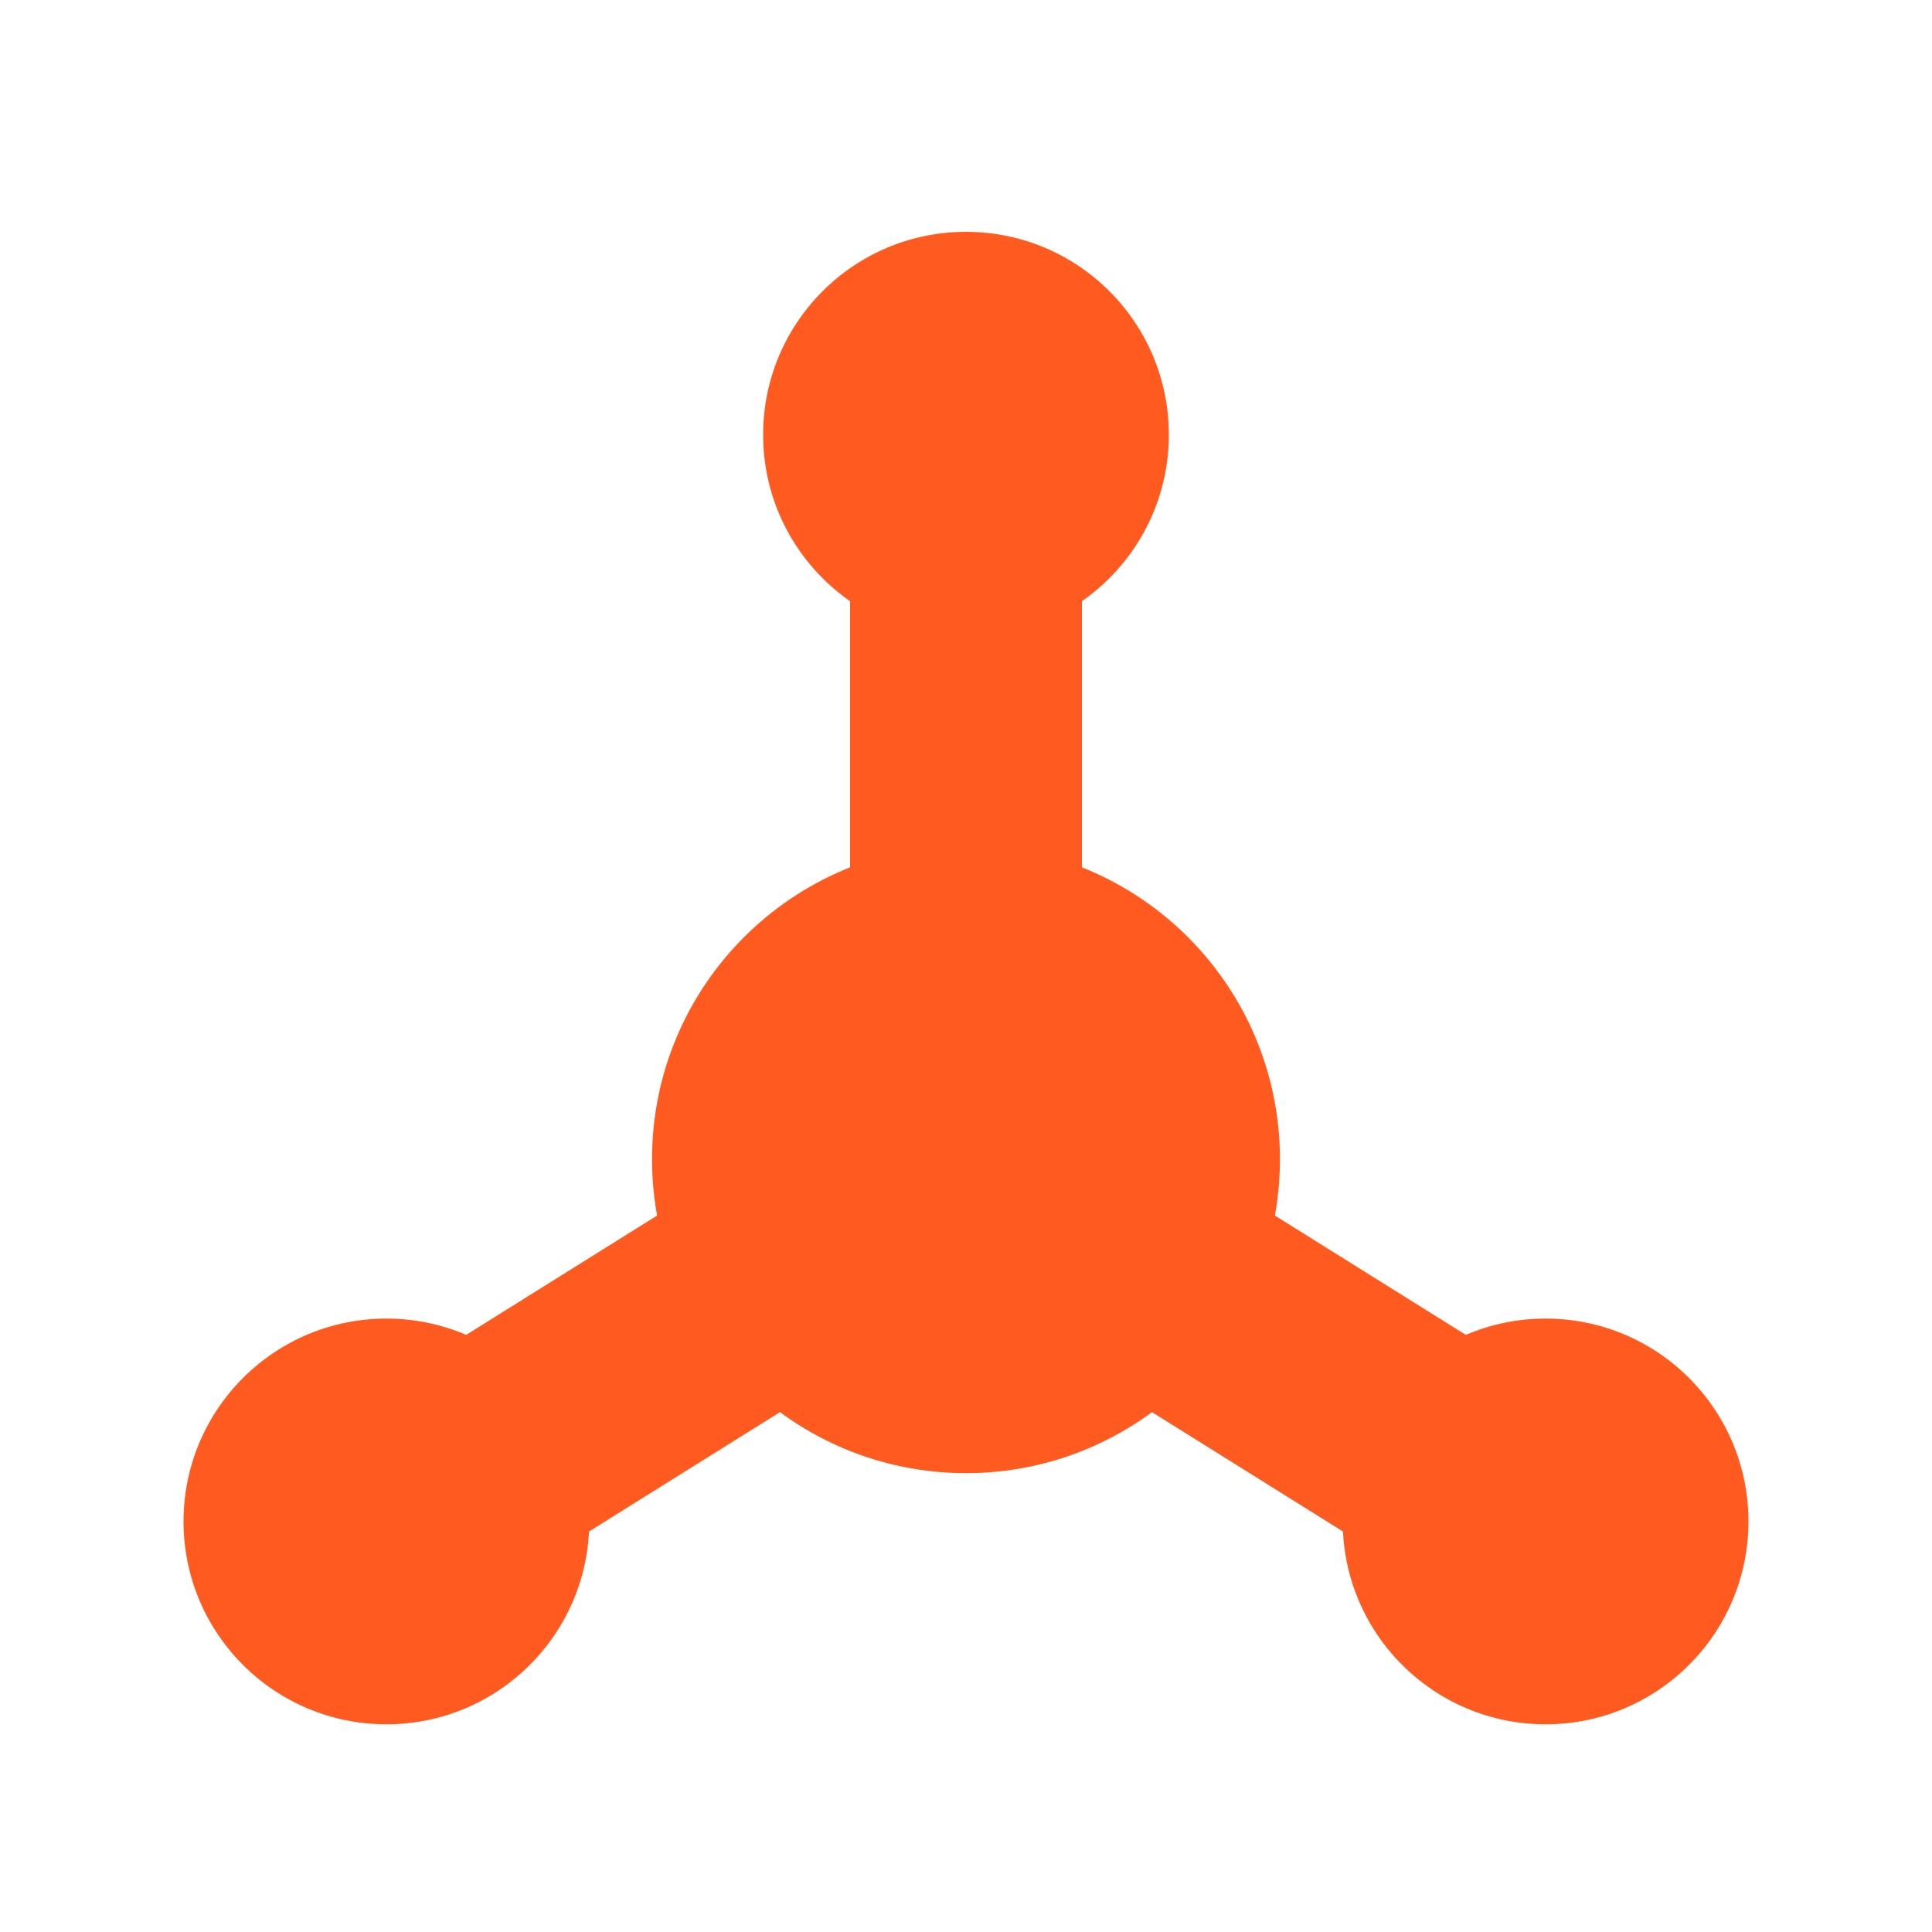
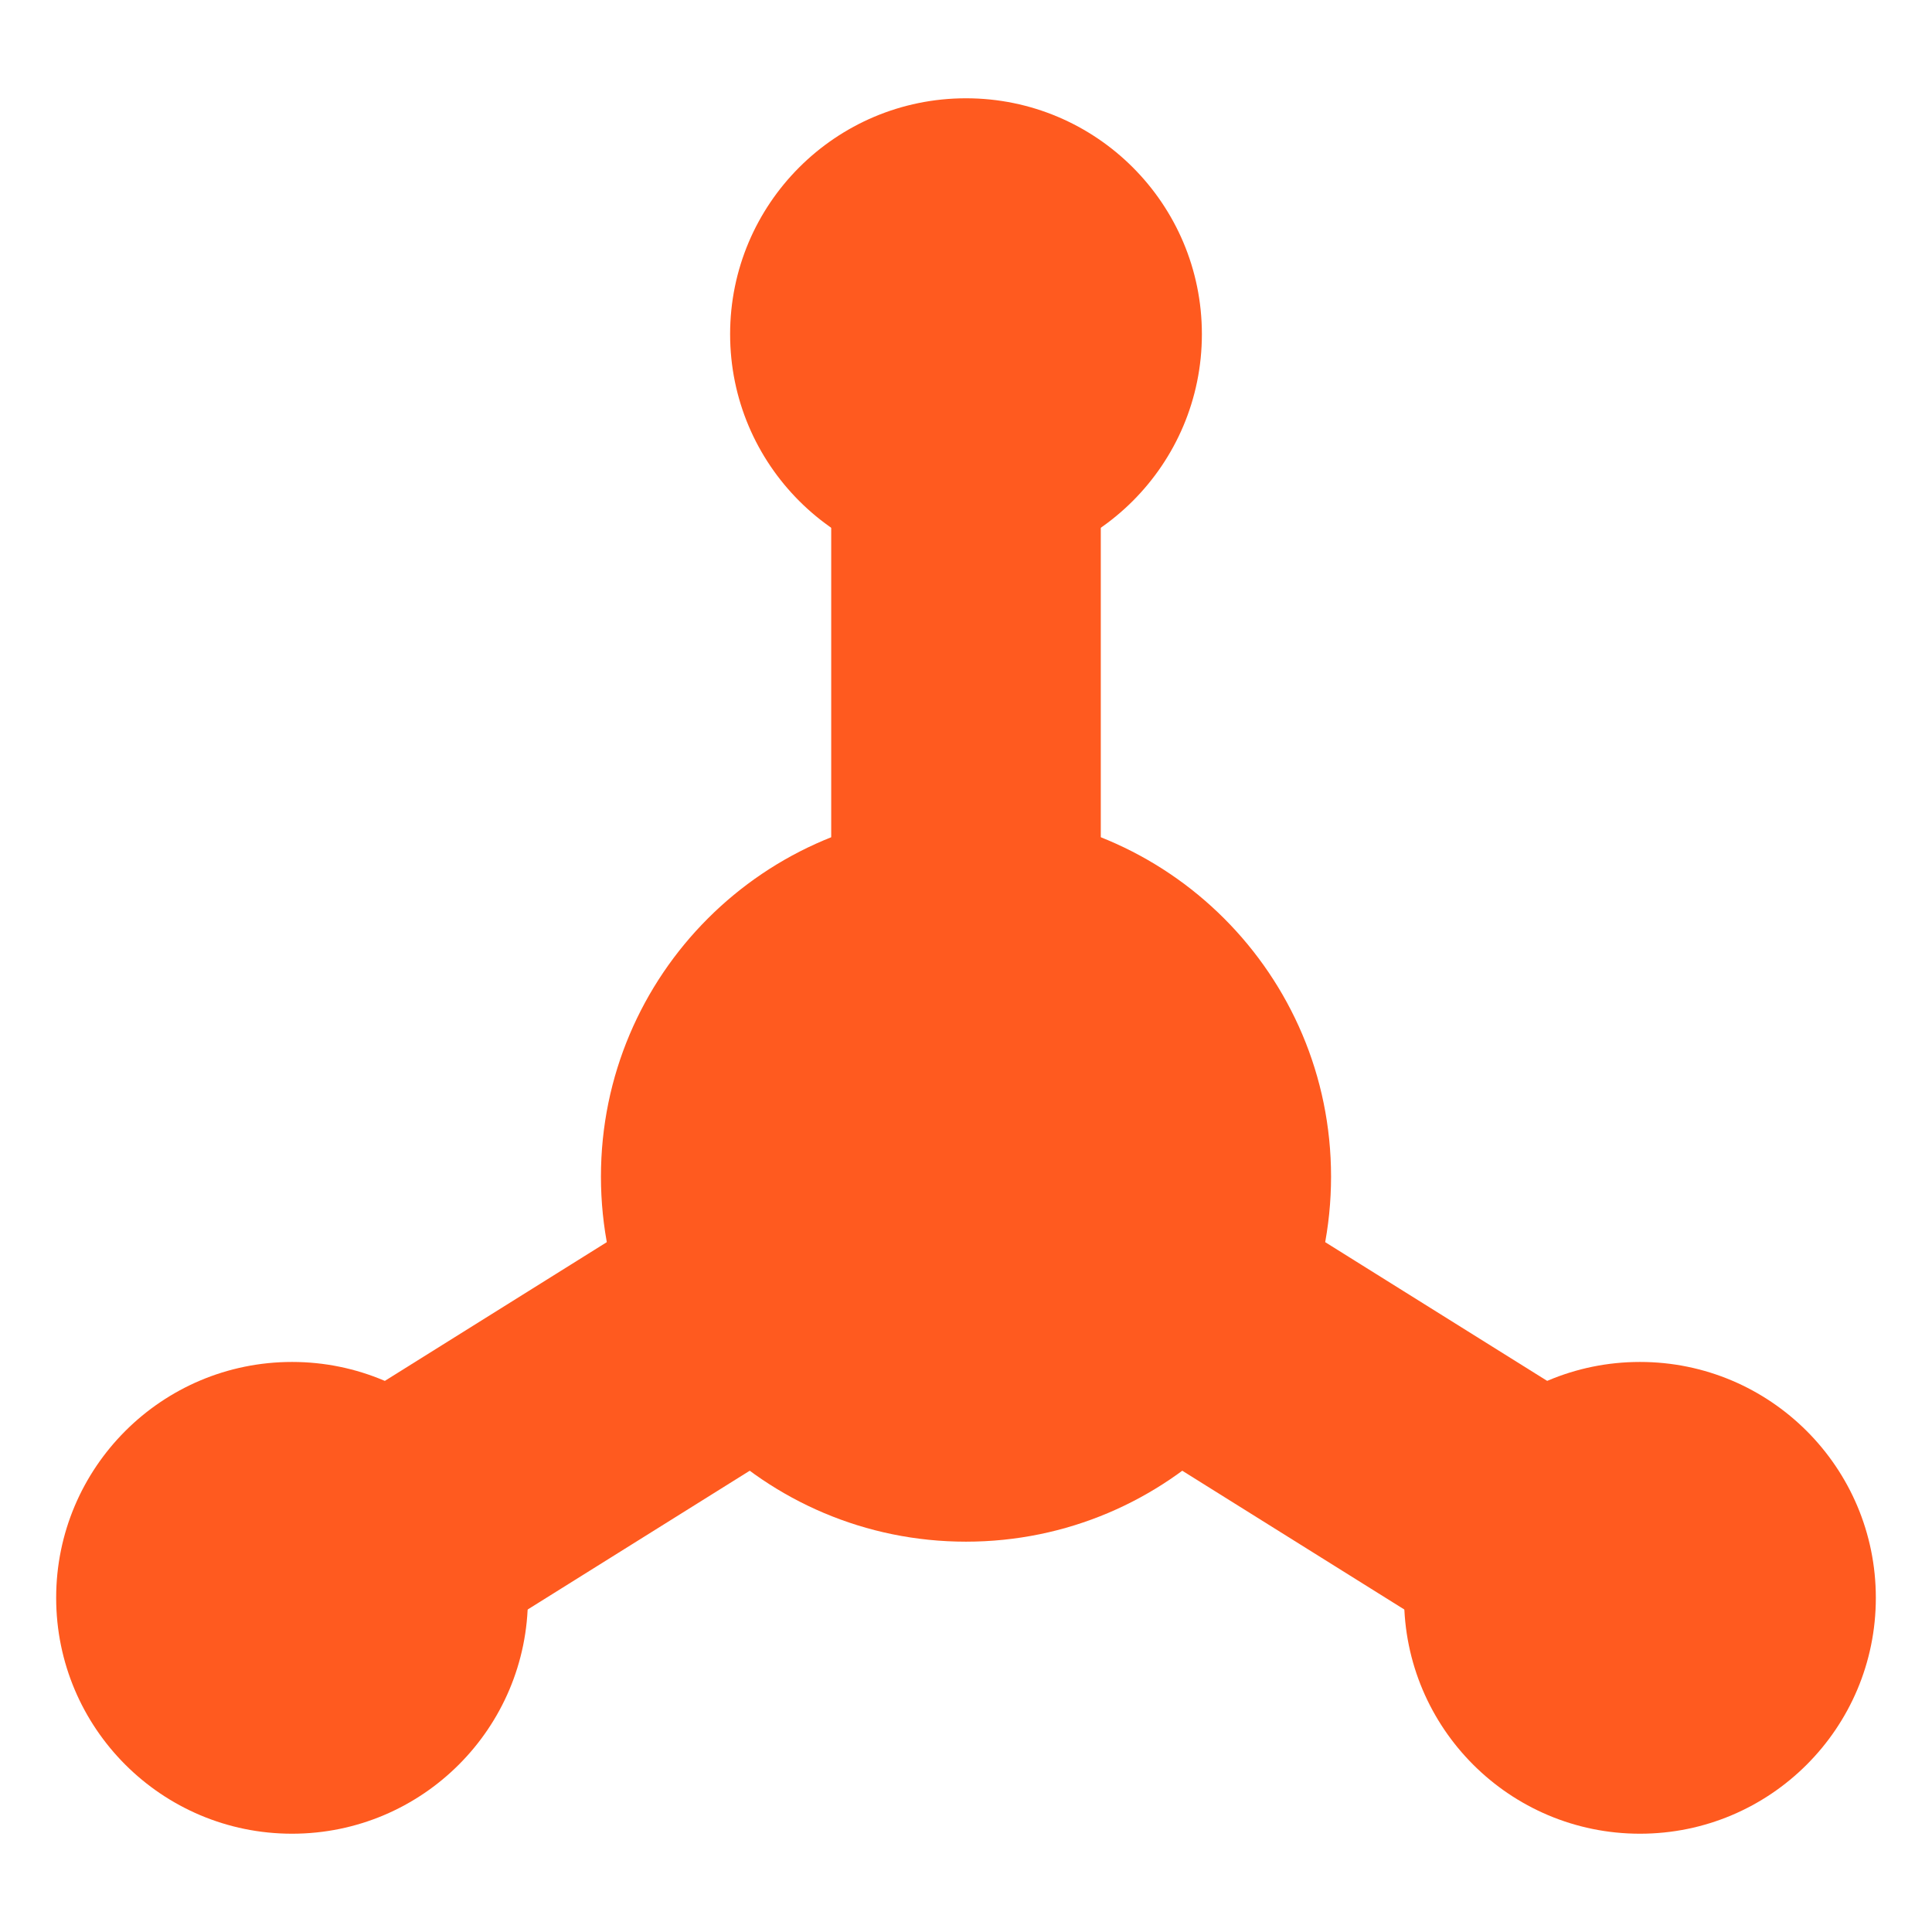
- <svg xmlns="http://www.w3.org/2000/svg" viewBox="4 0 40 40">
+ <svg xmlns="http://www.w3.org/2000/svg" viewBox="6.8 3.05 34.4 34.4">
  <g stroke="#FF5A1F" stroke-width="4.8" stroke-linecap="round" fill="none">
    <path d="M24 24 24 9" />
    <path d="M24 24 12 31.5" />
    <path d="M24 24 36 31.5" />
  </g>
  <circle cx="24" cy="9" r="4.2" fill="#FF5A1F" />
  <circle cx="12" cy="31.5" r="4.2" fill="#FF5A1F" />
  <circle cx="36" cy="31.5" r="4.2" fill="#FF5A1F" />
  <circle cx="24" cy="24" r="6.5" fill="#FF5A1F" />
</svg>
